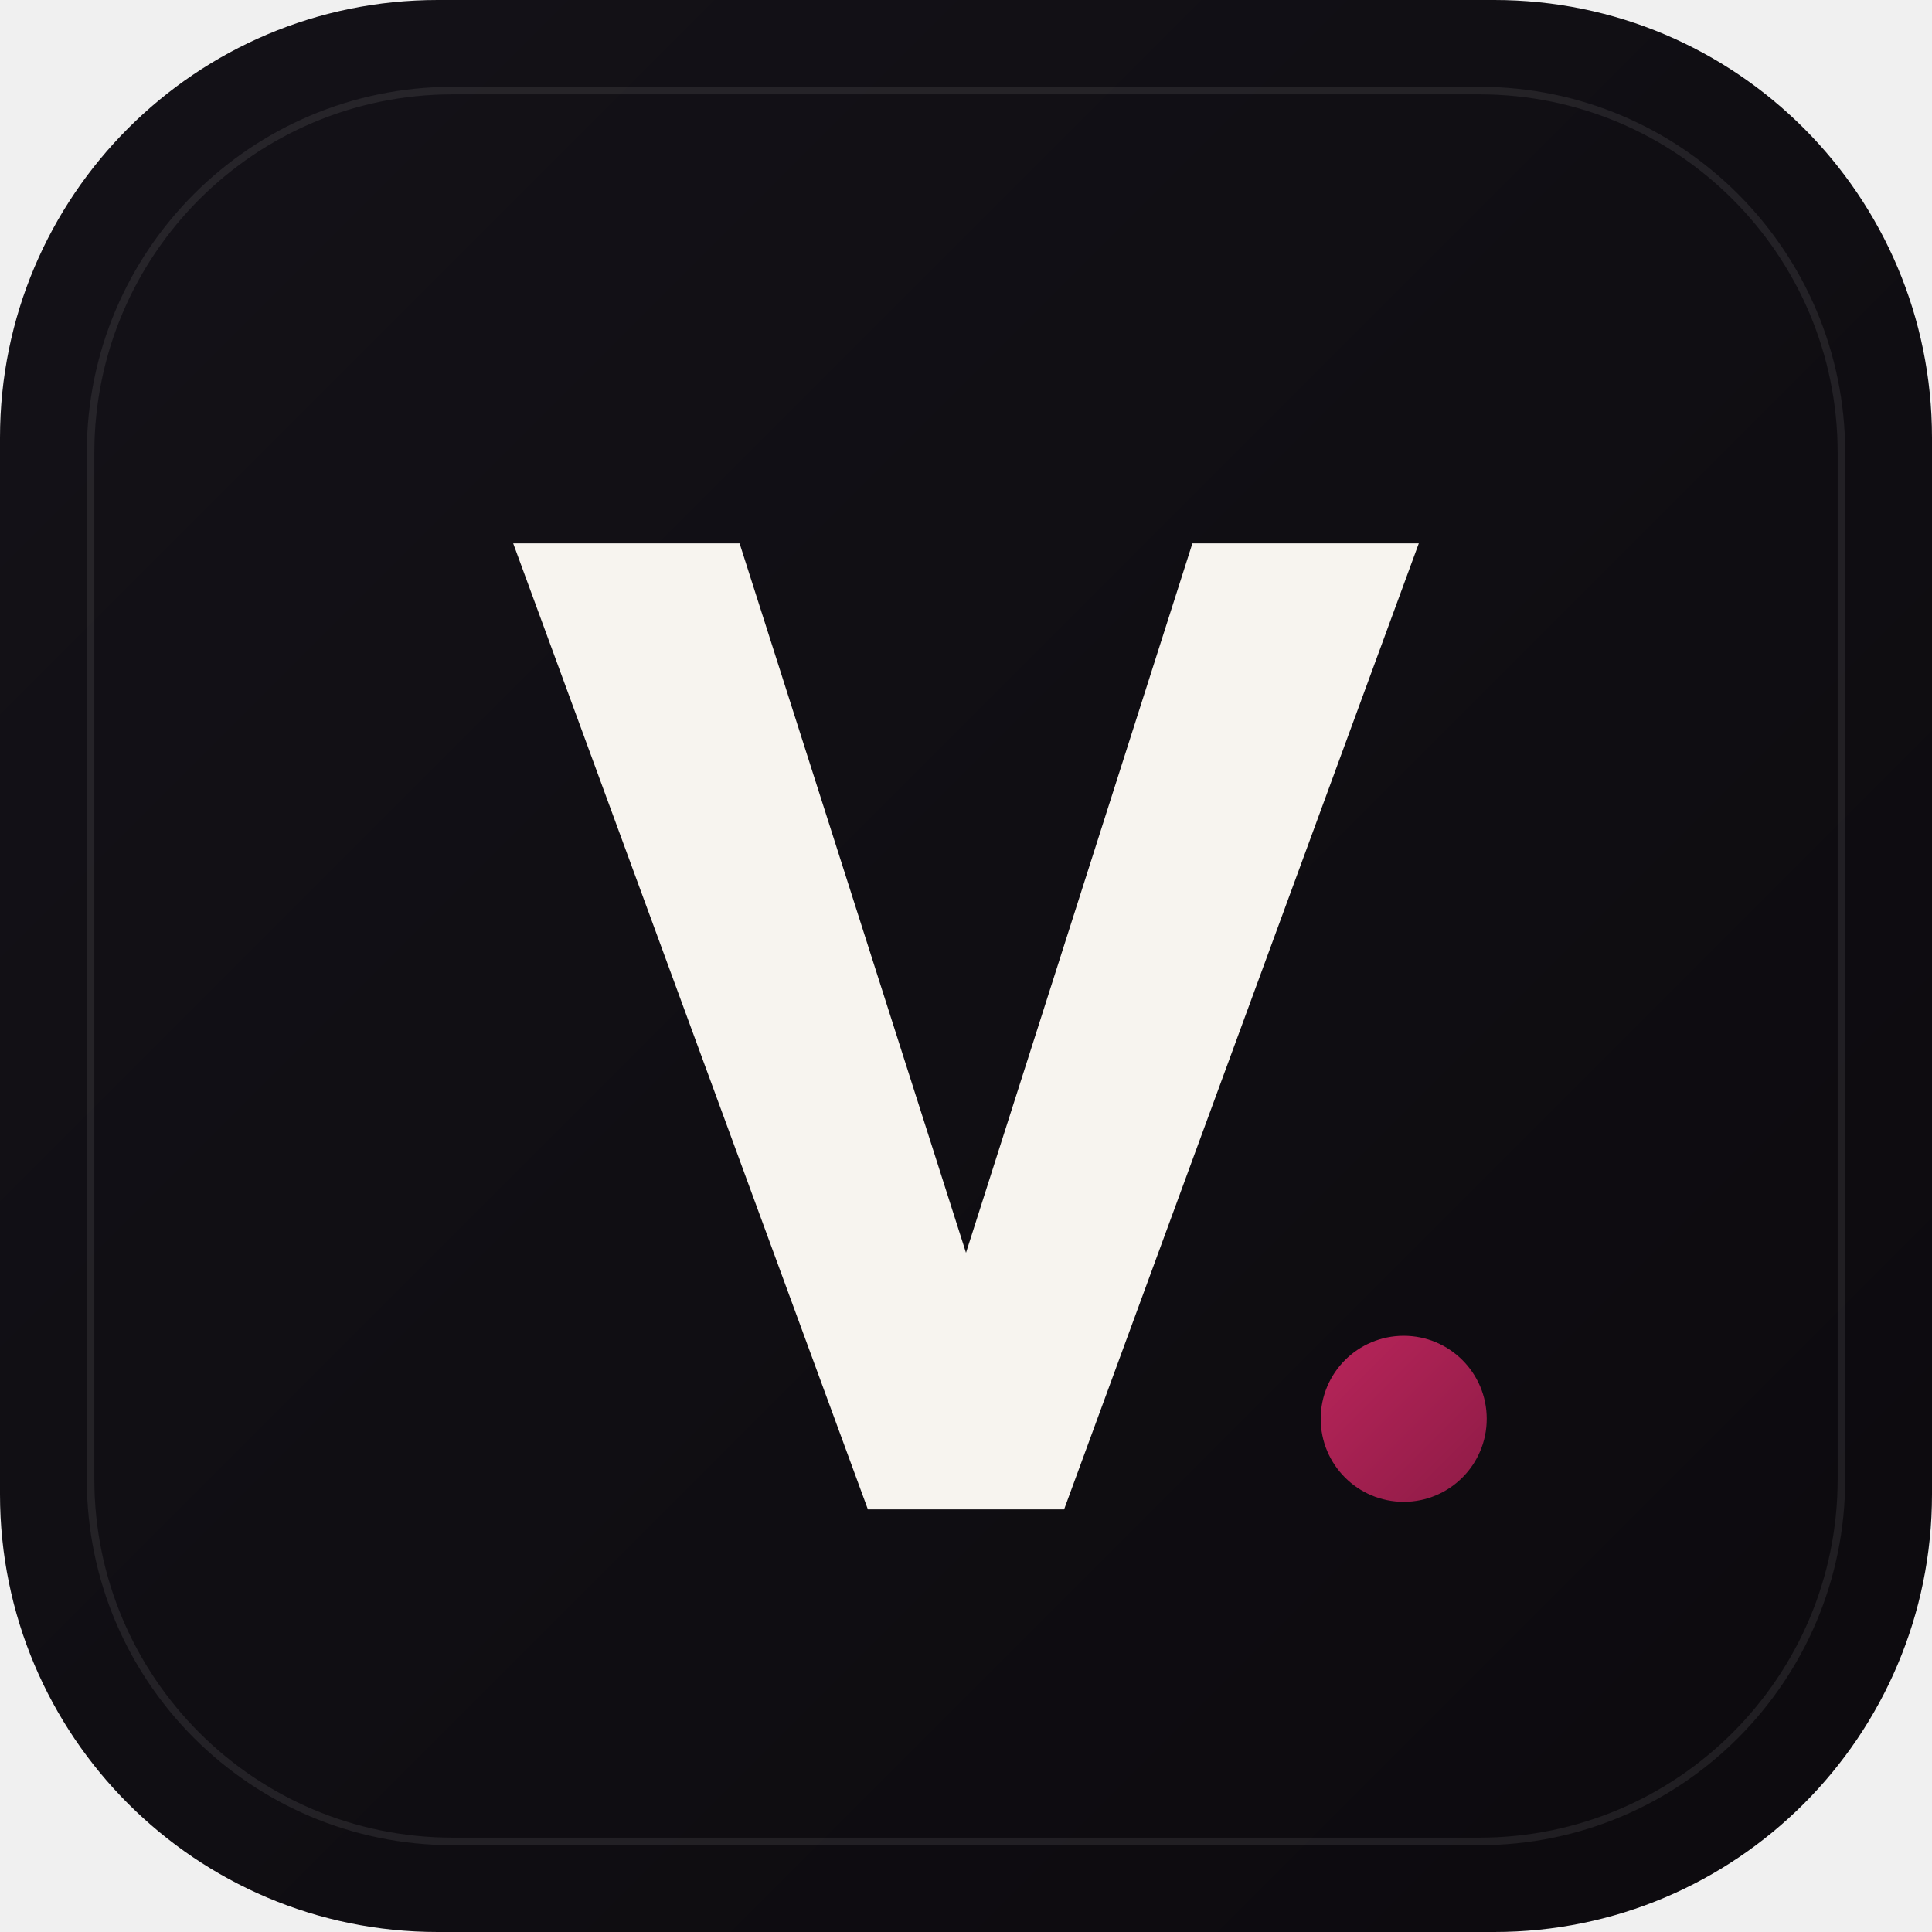
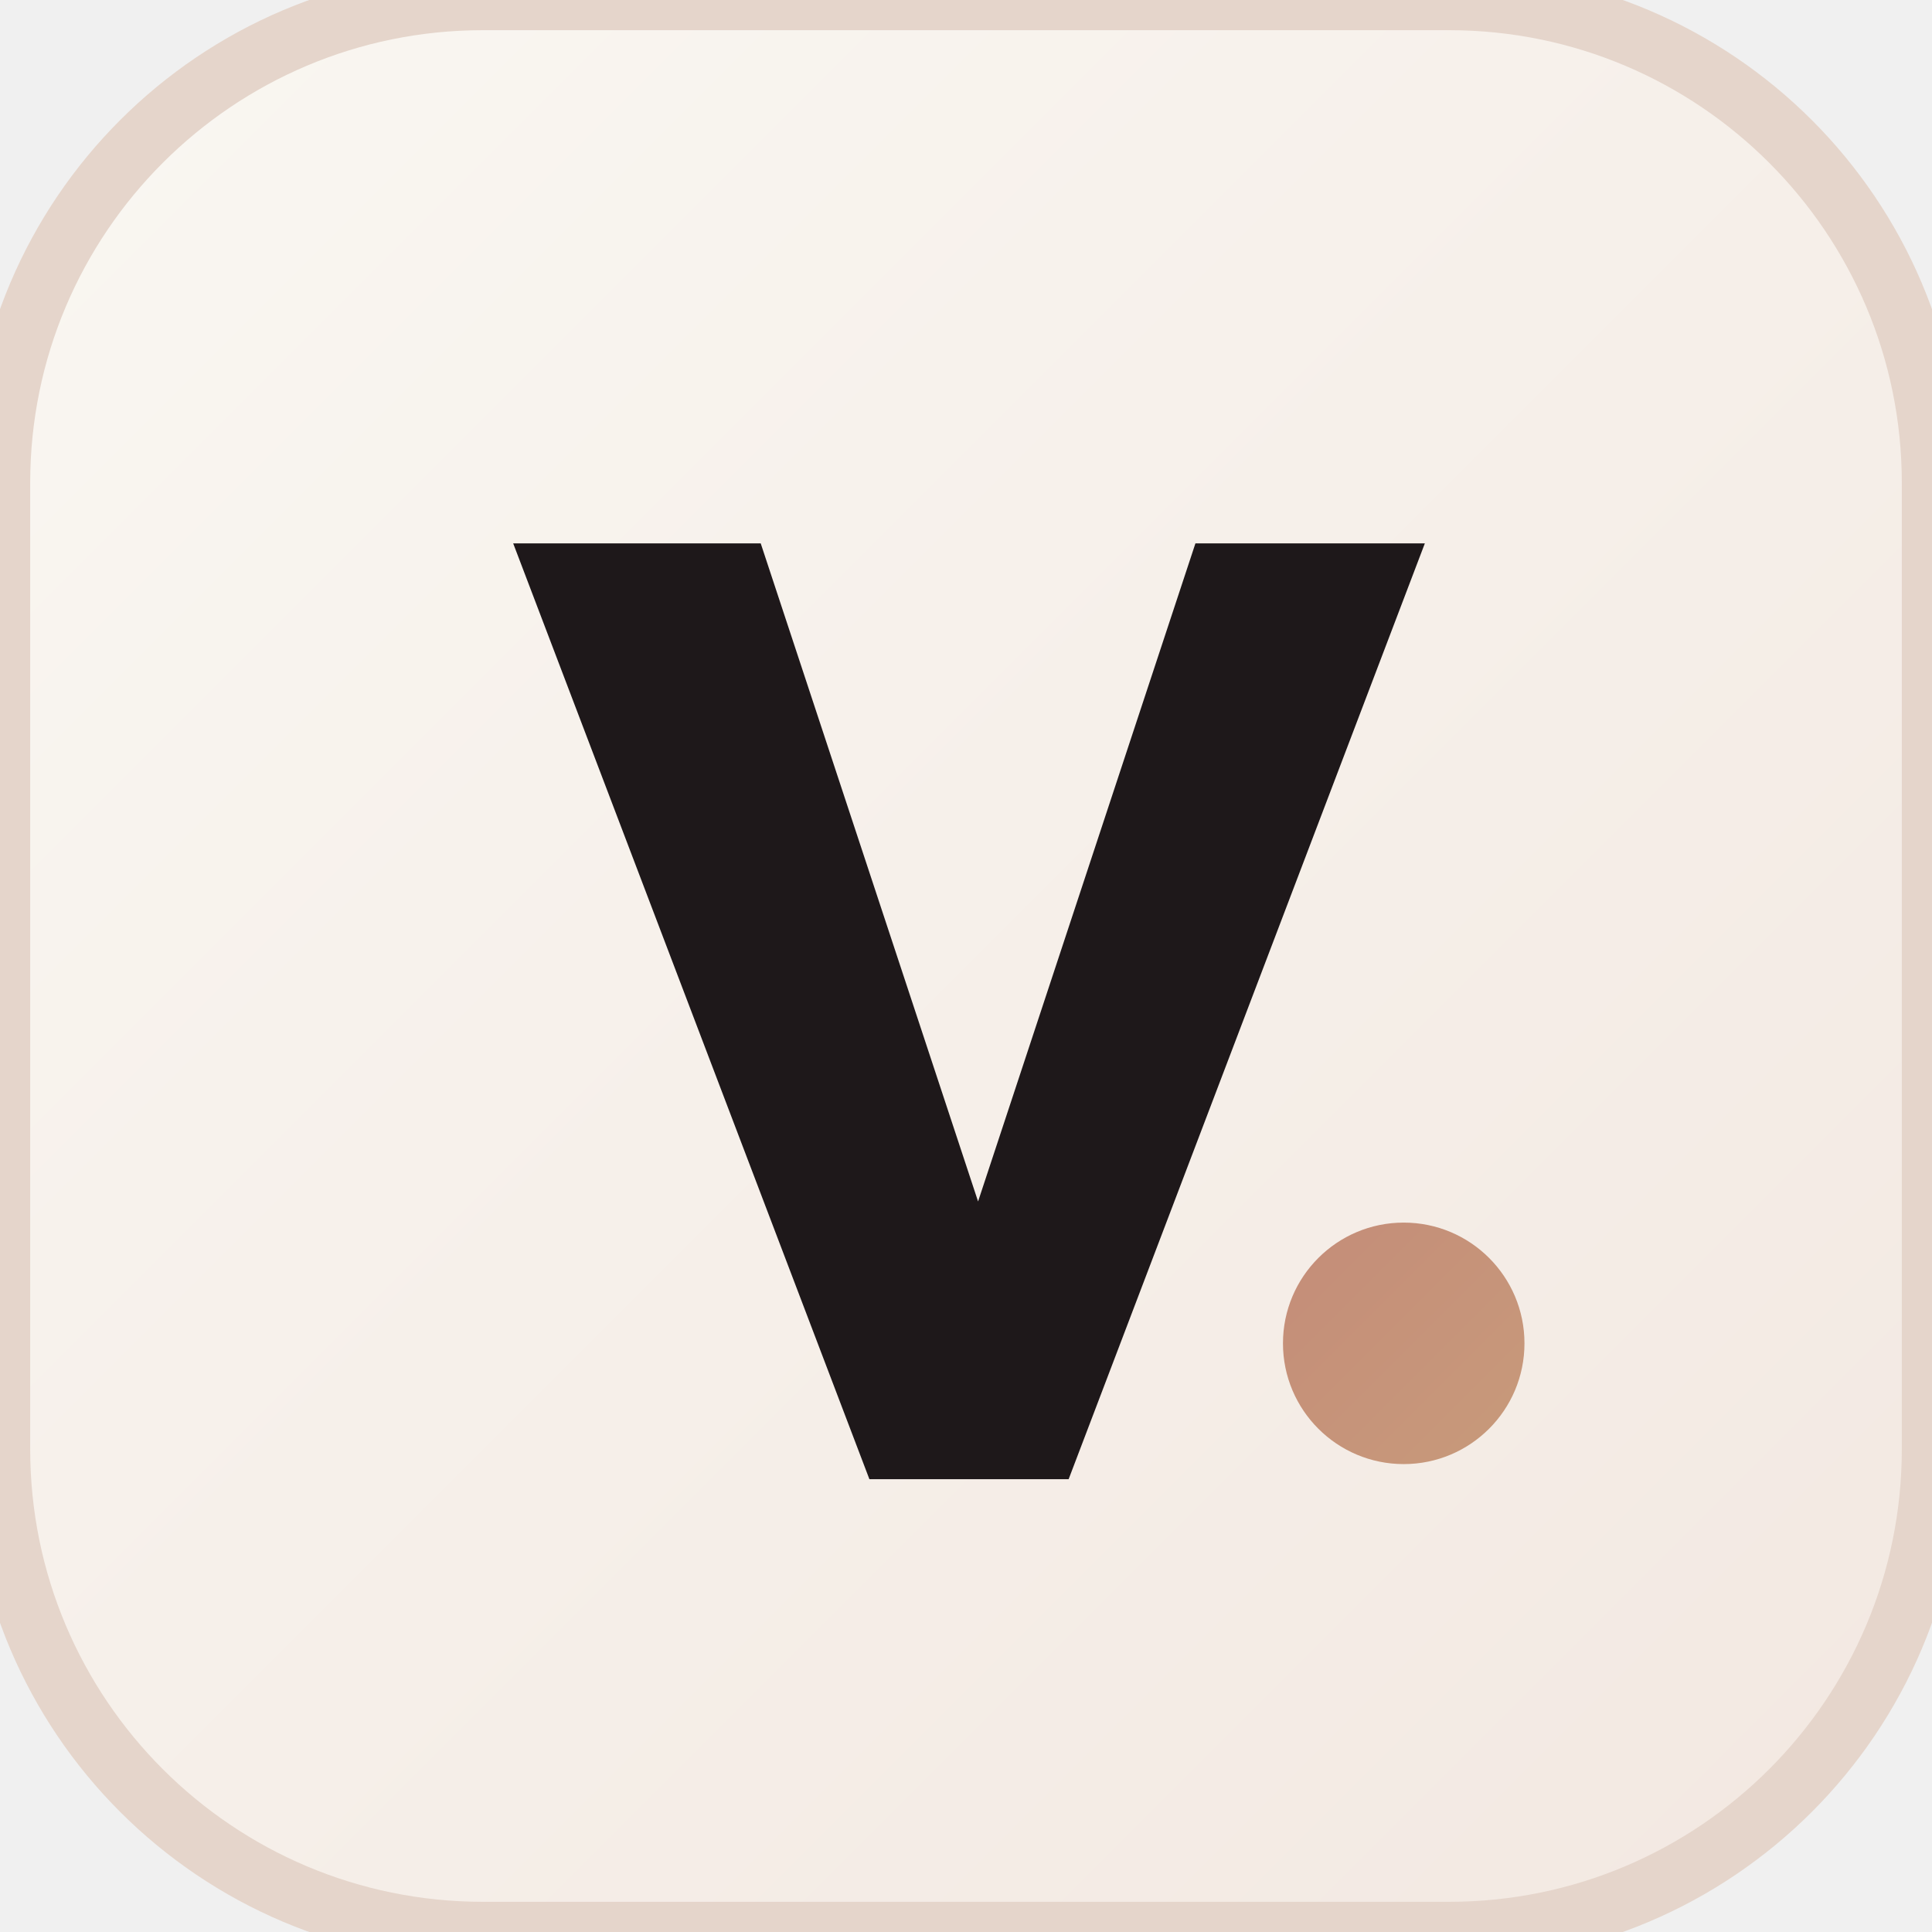
- <svg xmlns="http://www.w3.org/2000/svg" viewBox="0 0 512 512" width="100%" height="100%">
+ <svg xmlns="http://www.w3.org/2000/svg" viewBox="0 0 64 64" fill="none">
  <defs>
-     <linearGradient id="bg" x1="0%" y1="0%" x2="100%" y2="100%">
-       <stop offset="0%" stop-color="#141218" />
-       <stop offset="100%" stop-color="#0C0A0E" />
+     <linearGradient id="bgPearl" x1="0" y1="0" x2="64" y2="64" gradientUnits="userSpaceOnUse">
+       <stop offset="0%" stop-color="#FAF7F2" />
+       <stop offset="100%" stop-color="#F2E8E1" />
    </linearGradient>
-     <linearGradient id="accent" x1="0%" y1="0%" x2="100%" y2="100%">
-       <stop offset="0%" stop-color="#B8255A" />
-       <stop offset="100%" stop-color="#8E1B46" />
+     <linearGradient id="roseGold" x1="14" y1="14" x2="50" y2="50" gradientUnits="userSpaceOnUse">
+       <stop offset="0%" stop-color="#B85D6F" />
+       <stop offset="100%" stop-color="#C89B7B" />
    </linearGradient>
  </defs>
-   <rect width="512" height="512" rx="116" fill="url(#bg)" />
-   <rect x="24" y="24" width="464" height="464" rx="96" fill="none" stroke="#FFFFFF" stroke-opacity="0.08" stroke-width="2" />
-   <path d="M136 144H196L256 332L316 144H376L282 400H230L136 144Z" fill="#F7F4EF" />
-   <circle cx="372" cy="376" r="22" fill="url(#accent)" />
+   <rect width="64" height="64" rx="16" fill="url(#bgPearl)" stroke="#E5D5CB" stroke-width="2" />
+   <path d="M17 18H25.2L32.4 39.8L39.6 18H47.2L35.4 49H28.8L17 18Z" fill="#1E181A" />
+   <circle cx="46.5" cy="44.5" r="4" fill="url(#roseGold)" />
</svg>
